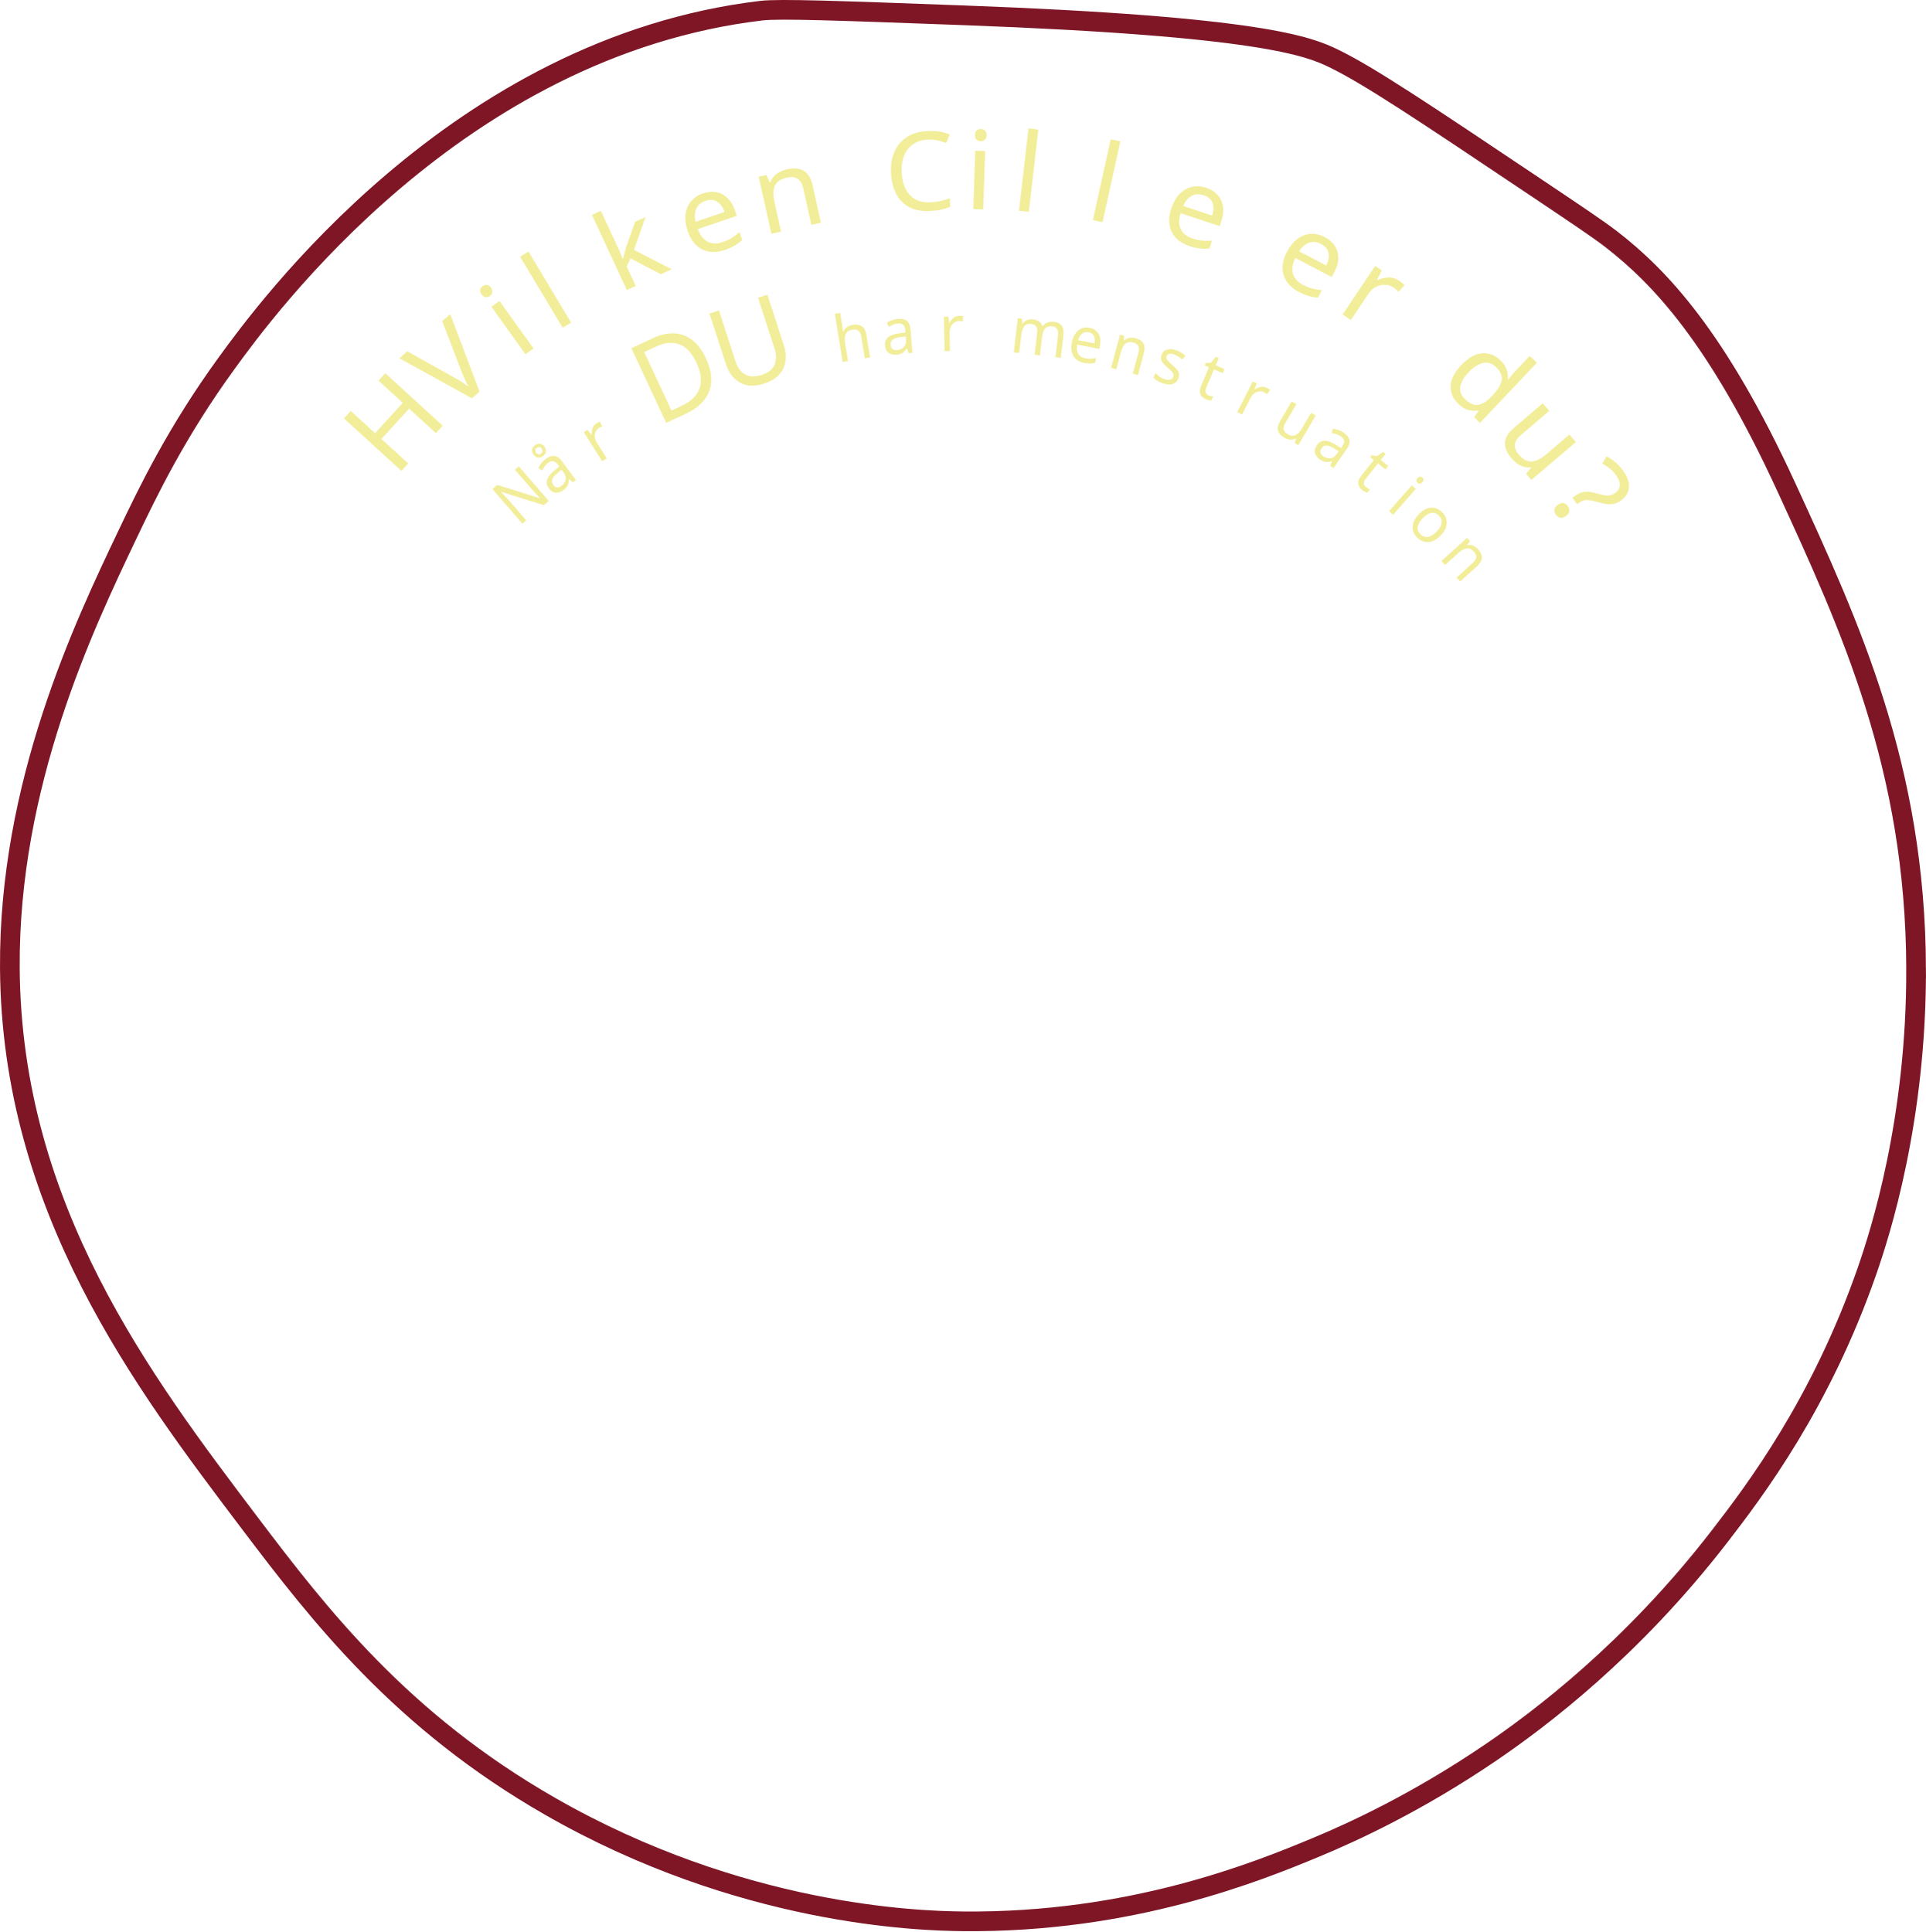
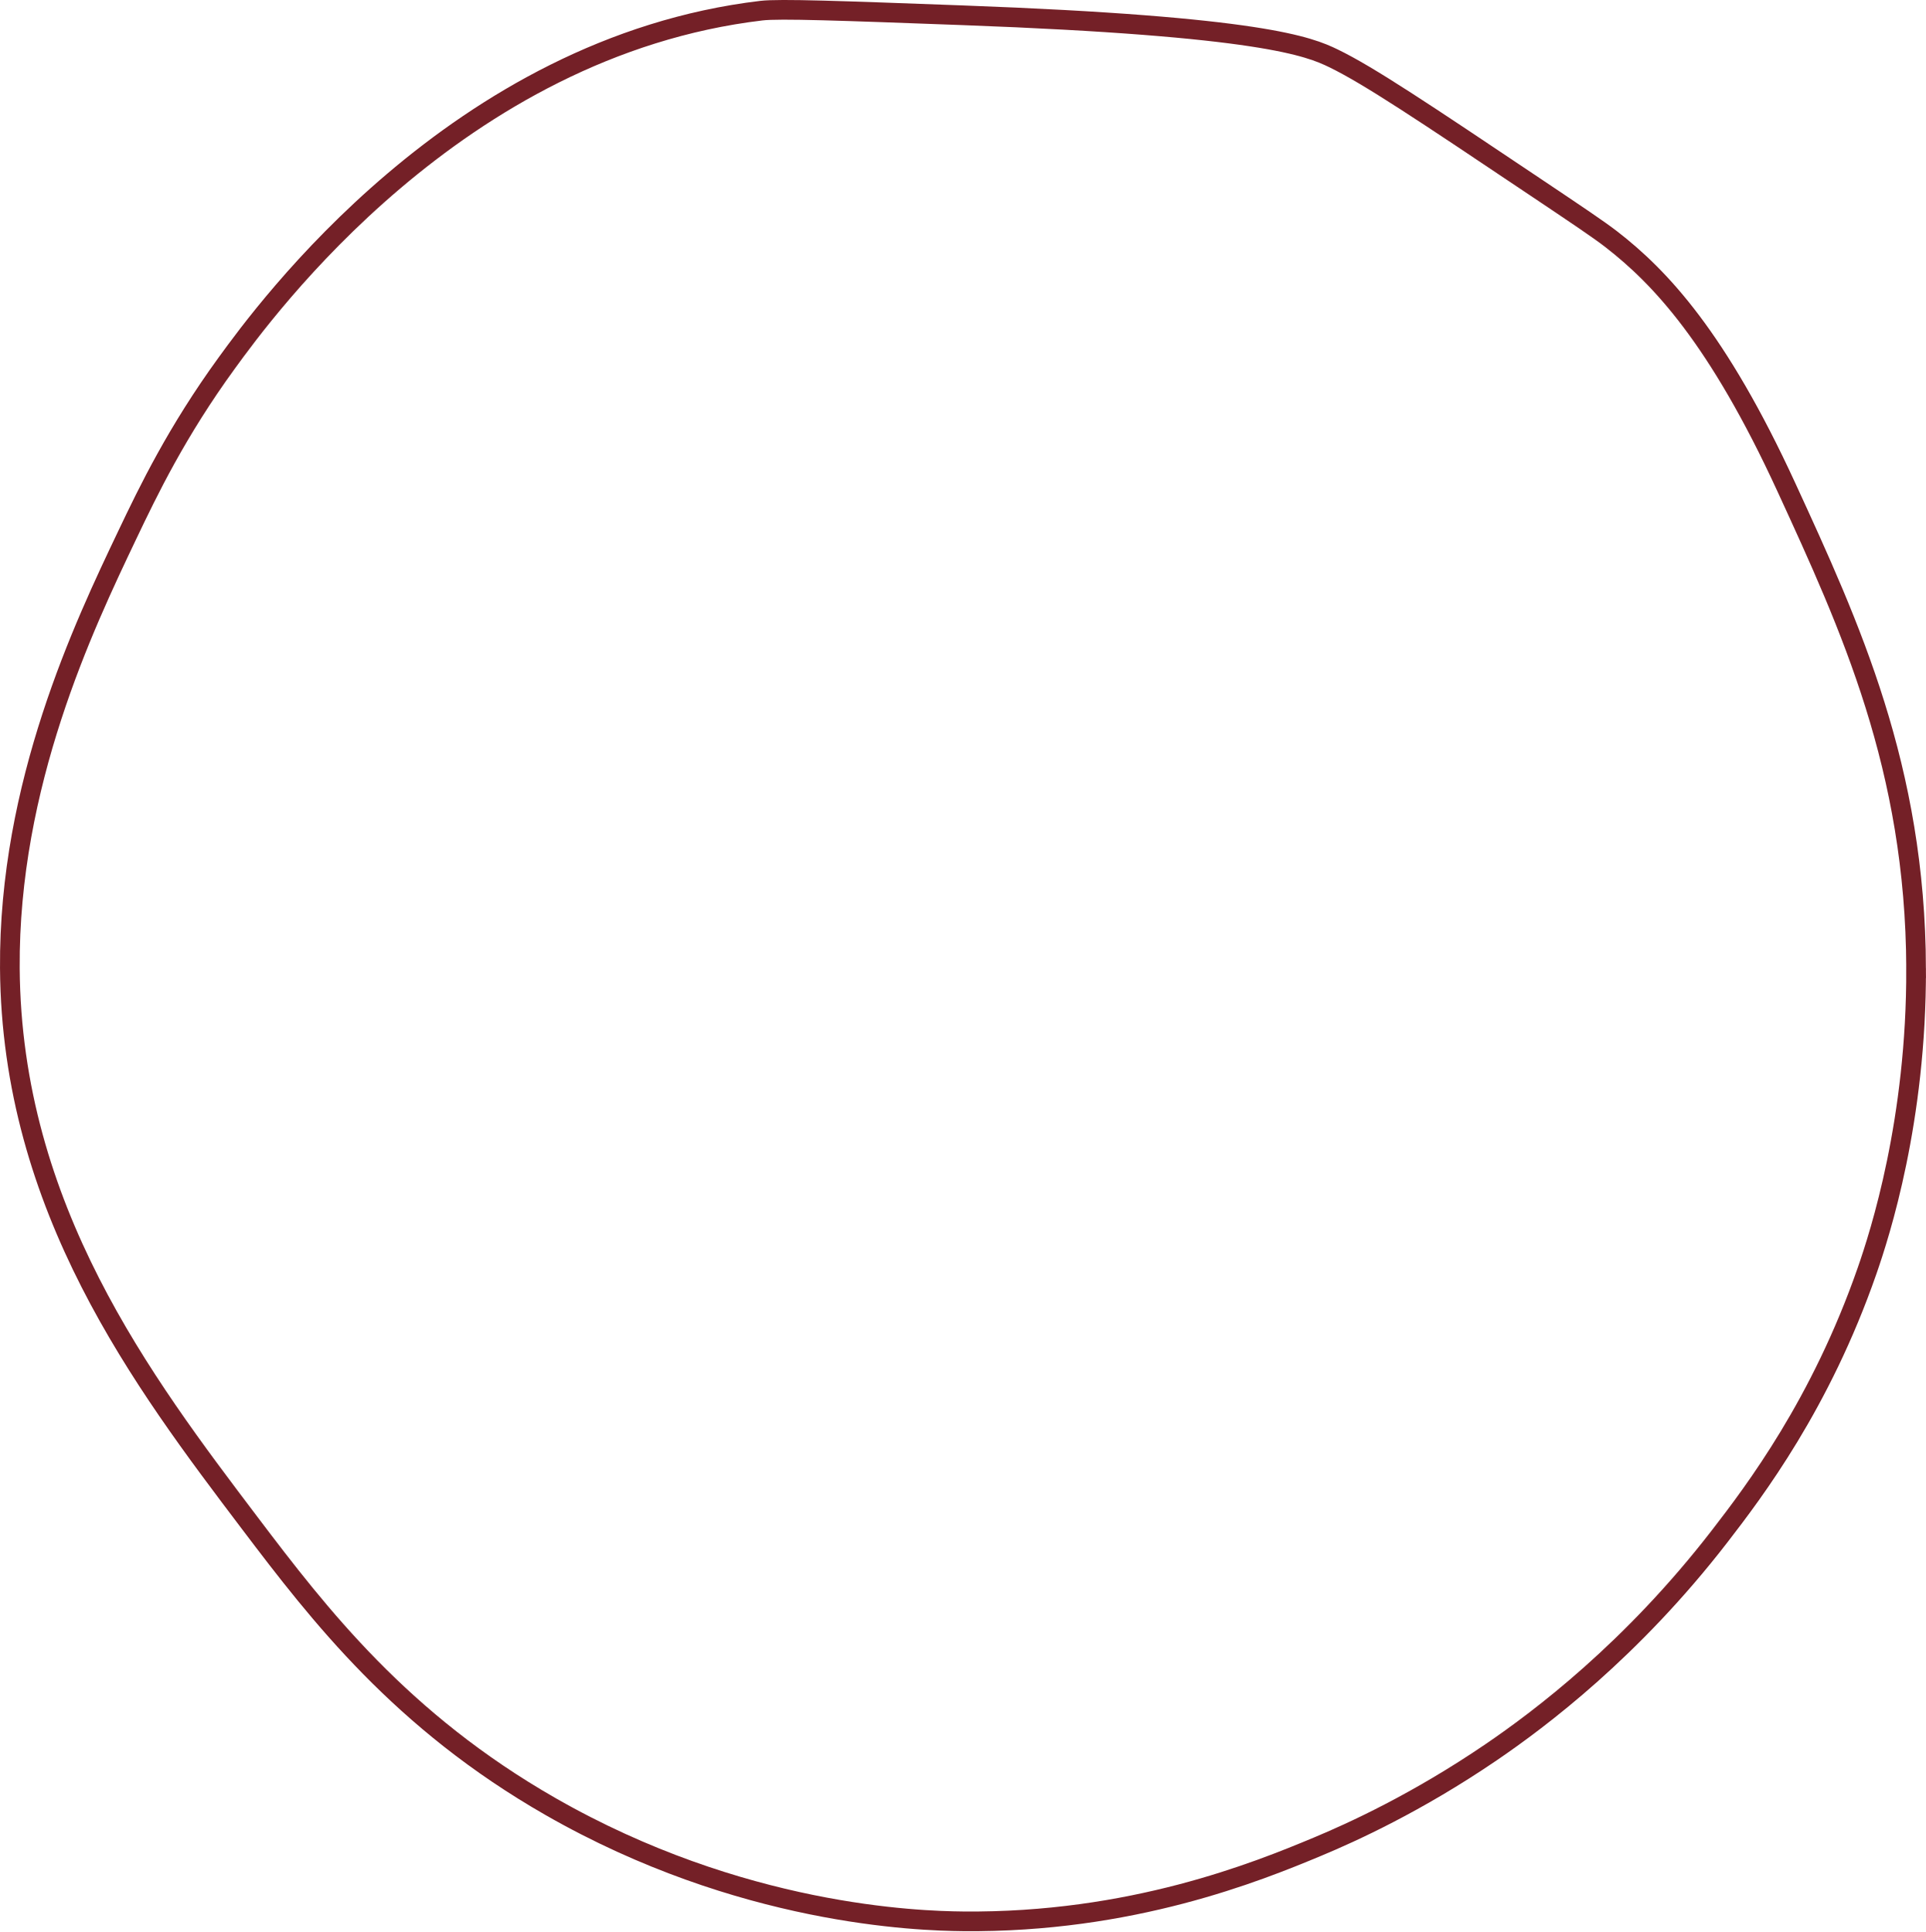
<svg xmlns="http://www.w3.org/2000/svg" id="Layer_2" viewBox="0 0 1174.46 1177.79">
-   <path d="M1168.45,590.54c.33,92.73-22.05,161.94-29.87,184.43-28.22,81.16-68.65,134.43-89.89,161.94-53.5,69.29-109.6,111.42-139.29,131.66-45.45,30.98-85.21,49-105.89,57.63-36.93,15.42-113.68,46.58-216.28,45.55-27.53-.27-135.64-3.65-251.52-69.99-90.93-52.05-140.87-116.67-183.27-172.72C87.04,842.63,7.04,736.91,6.01,590.54c-.79-112.31,45.18-208.83,71.56-264.21,13.01-27.31,30.24-63.03,60.71-104.95C161.35,189.64,278.45,28.57,464.27,6.5c11.11-1.32,48.39.06,122.96,2.82,182.1,6.73,211.21,19.12,225.95,26.26,21.44,10.38,55.1,32.94,122.42,78.05,26.28,17.61,39.42,26.41,47.16,32.42,29.51,22.91,64.65,59.87,106.64,151.21,38.96,84.74,78.62,171.01,79.06,293.28Z" fill="none" stroke="#7f1626" stroke-miterlimit="10" stroke-width="12" />
-   <text transform="translate(240.29 292.07) rotate(-47.58) scale(1.03 1)" fill="#f2ed98" font-family="SuperFunky, 'Super Funky'" font-size="66.42">
-     <tspan x="0" y="0">H</tspan>
-   </text>
-   <text transform="translate(274.58 254.32) rotate(-40.9) scale(1.03 1)" fill="#f2ed98" font-family="SuperFunky, 'Super Funky'" font-size="66.42">
-     <tspan x="0" y="0">V</tspan>
-   </text>
-   <text transform="translate(315.72 219.4) rotate(-35.68) scale(1.03 1)" fill="#f2ed98" font-family="SuperFunky, 'Super Funky'" font-size="66.42">
-     <tspan x="0" y="0">i</tspan>
-   </text>
-   <text transform="translate(338.12 202.82) rotate(-30.96) scale(1.03 1)" fill="#f2ed98" font-family="SuperFunky, 'Super Funky'" font-size="66.42">
-     <tspan x="0" y="0">l</tspan>
-   </text>
-   <text transform="translate(376.98 179.32) rotate(-24.89) scale(1.03 1)" fill="#f2ed98" font-family="SuperFunky, 'Super Funky'" font-size="66.42">
-     <tspan x="0" y="0">k</tspan>
-   </text>
-   <text transform="translate(421.44 158.71) rotate(-18.76) scale(1.03 1)" fill="#f2ed98" font-family="SuperFunky, 'Super Funky'" font-size="66.42">
-     <tspan x="0" y="0">e</tspan>
-   </text>
-   <text transform="translate(464.74 143.8) rotate(-12.55) scale(1.03 1)" fill="#f2ed98" font-family="SuperFunky, 'Super Funky'" font-size="66.42">
-     <tspan x="0" y="0">n</tspan>
-   </text>
-   <text transform="translate(514.25 133.28) rotate(-7.58) scale(1.03 1)" fill="#f2ed98" font-family="SuperFunky, 'Super Funky'" font-size="66.42">
-     <tspan x="0" y="0"> </tspan>
-   </text>
-   <text transform="translate(540.38 129.33) rotate(-2.87) scale(1.03 1)" fill="#f2ed98" font-family="SuperFunky, 'Super Funky'" font-size="66.42">
-     <tspan x="0" y="0">C</tspan>
-   </text>
-   <text transform="translate(587.74 127.32) rotate(1.88) scale(1.03 1)" fill="#f2ed98" font-family="SuperFunky, 'Super Funky'" font-size="66.42">
-     <tspan x="0" y="0">i</tspan>
-   </text>
-   <text transform="translate(615.63 127.83) rotate(6.57) scale(1.03 1)" fill="#f2ed98" font-family="SuperFunky, 'Super Funky'" font-size="66.42">
-     <tspan x="0" y="0">l</tspan>
-   </text>
-   <text transform="translate(660.79 132.97) rotate(12.42) scale(1.03 1)" fill="#f2ed98" font-family="SuperFunky, 'Super Funky'" font-size="66.42">
-     <tspan x="0" y="0">l</tspan>
-   </text>
-   <text transform="translate(705.18 142.67) rotate(18.32) scale(1.03 1)" fill="#f2ed98" font-family="SuperFunky, 'Super Funky'" font-size="66.42">
-     <tspan x="0" y="0">e</tspan>
-   </text>
-   <text transform="translate(748.8 157.49) rotate(23.01) scale(1.03 1)" fill="#f2ed98" font-family="SuperFunky, 'Super Funky'" font-size="66.42">
-     <tspan x="0" y="0"> </tspan>
-   </text>
-   <text transform="translate(773.31 167.42) rotate(27.68) scale(1.03 1)" fill="#f2ed98" font-family="SuperFunky, 'Super Funky'" font-size="66.42">
-     <tspan x="0" y="0">e</tspan>
-   </text>
-   <text transform="translate(813.95 188.55) rotate(33.82) scale(1.03 1)" fill="#f2ed98" font-family="SuperFunky, 'Super Funky'" font-size="66.42">
-     <tspan x="0" y="0">r</tspan>
-   </text>
-   <text transform="translate(855.27 216.79) rotate(38.72) scale(1.03 1)" fill="#f2ed98" font-family="SuperFunky, 'Super Funky'" font-size="66.42">
-     <tspan x="0" y="0"> </tspan>
-   </text>
-   <text transform="translate(876.19 232.97) rotate(43.4) scale(1.03 1)" fill="#f2ed98" font-family="SuperFunky, 'Super Funky'" font-size="66.42">
-     <tspan x="0" y="0">d</tspan>
-   </text>
-   <text transform="translate(910.21 264.93) rotate(49.57) scale(1.03 1)" fill="#f2ed98" font-family="SuperFunky, 'Super Funky'" font-size="66.42">
-     <tspan x="0" y="0">u</tspan>
-   </text>
-   <text transform="translate(942.51 303.34) rotate(54.98) scale(1.03 1)" fill="#f2ed98" font-family="SuperFunky, 'Super Funky'" font-size="66.42">
-     <tspan x="0" y="0">?</tspan>
-   </text>
-   <text transform="translate(315.8 321.77) rotate(-40.85) scale(.96 1)" fill="#f2ed98" font-family="SuperFunky, 'Super Funky'" font-size="39.07">
-     <tspan x="0" y="0">N</tspan>
-   </text>
-   <text transform="translate(336.74 303.48) rotate(-36.61) scale(.96 1)" fill="#f2ed98" font-family="SuperFunky, 'Super Funky'" font-size="39.07">
-     <tspan x="0" y="0">å</tspan>
-   </text>
-   <text transform="translate(364.5 282.98) rotate(-32.32) scale(.96 1)" fill="#f2ed98" font-family="SuperFunky, 'Super Funky'" font-size="39.07">
-     <tspan x="0" y="0">r</tspan>
-   </text>
-   <text transform="translate(387.93 268.34) rotate(-29.35) scale(.96 1)" fill="#f2ed98" font-family="SuperFunky, 'Super Funky'" font-size="39.07">
-     <tspan x="0" y="0"> </tspan>
-   </text>
-   <text transform="translate(400.3 260.65) rotate(-24.99) scale(.96 1)" fill="#f2ed98" font-family="SuperFunky, 'Super Funky'" font-size="70.33">
-     <tspan x="0" y="0">D</tspan>
-   </text>
-   <text transform="translate(442.4 240.86) rotate(-18.01) scale(.96 1)" fill="#f2ed98" font-family="SuperFunky, 'Super Funky'" font-size="70.33">
-     <tspan x="0" y="0">U</tspan>
-   </text>
-   <text transform="translate(490.16 226.06) rotate(-13.15) scale(.96 1)" fill="#f2ed98" font-family="Times-Roman, Times" font-size="70.33">
-     <tspan x="0" y="0"> </tspan>
-   </text>
-   <text transform="translate(510.69 221.2) rotate(-9.17) scale(.96 1)" fill="#f2ed98" font-family="SuperFunky, 'Super Funky'" font-size="39.07">
-     <tspan x="0" y="0">h</tspan>
-   </text>
-   <text transform="translate(538.45 216.57) rotate(-4.57) scale(.96 1)" fill="#f2ed98" font-family="SuperFunky, 'Super Funky'" font-size="39.07">
-     <tspan x="0" y="0">a</tspan>
-   </text>
-   <text transform="translate(572.81 214.17) rotate(-1) scale(.96 1)" fill="#f2ed98" font-family="SuperFunky, 'Super Funky'" font-size="39.07">
-     <tspan x="0" y="0">r</tspan>
-   </text>
-   <text transform="translate(600.46 214.08) rotate(3.02) scale(.96 1)" fill="#f2ed98" font-family="SuperFunky, 'Super Funky'" font-size="39.07">
-     <tspan x="0" y="0"> </tspan>
-   </text>
-   <text transform="translate(615.05 214.51) rotate(6.64) scale(.96 1)" fill="#f2ed98" font-family="SuperFunky, 'Super Funky'" font-size="39.07">
-     <tspan x="0" y="0">m</tspan>
-   </text>
-   <text transform="translate(649.6 218.7) rotate(11.06) scale(.96 1)" fill="#f2ed98" font-family="SuperFunky, 'Super Funky'" font-size="39.07">
-     <tspan x="0" y="0">e</tspan>
-   </text>
-   <text transform="translate(674.49 223.51) rotate(14.98) scale(.96 1)" fill="#f2ed98" font-family="SuperFunky, 'Super Funky'" font-size="39.07">
-     <tspan x="0" y="0">n</tspan>
-   </text>
-   <text transform="translate(701.37 230.68) rotate(19.07) scale(.96 1)" fill="#f2ed98" font-family="SuperFunky, 'Super Funky'" font-size="39.07">
-     <tspan x="0" y="0">s</tspan>
-   </text>
-   <text transform="translate(726.95 239.49) rotate(22.91) scale(.96 1)" fill="#f2ed98" font-family="SuperFunky, 'Super Funky'" font-size="39.07">
-     <tspan x="0" y="0">t</tspan>
-   </text>
-   <text transform="translate(751.65 249.9) rotate(26.81) scale(.96 1)" fill="#f2ed98" font-family="SuperFunky, 'Super Funky'" font-size="39.07">
-     <tspan x="0" y="0">r</tspan>
-   </text>
-   <text transform="translate(774.51 261.36) rotate(30.43) scale(.96 1)" fill="#f2ed98" font-family="SuperFunky, 'Super Funky'" font-size="39.07">
-     <tspan x="0" y="0">u</tspan>
-   </text>
-   <text transform="translate(798.39 275.22) rotate(34.77) scale(.96 1)" fill="#f2ed98" font-family="SuperFunky, 'Super Funky'" font-size="39.07">
-     <tspan x="0" y="0">a</tspan>
-   </text>
-   <text transform="translate(823.66 292.75) rotate(38.46) scale(.96 1)" fill="#f2ed98" font-family="SuperFunky, 'Super Funky'" font-size="39.07">
-     <tspan x="0" y="0">t</tspan>
-   </text>
-   <text transform="translate(844.68 309.62) rotate(41.33) scale(.96 1)" fill="#f2ed98" font-family="SuperFunky, 'Super Funky'" font-size="39.07">
-     <tspan x="0" y="0">i</tspan>
-   </text>
-   <text transform="translate(856.39 319.68) rotate(44.29) scale(.96 1)" fill="#f2ed98" font-family="SuperFunky, 'Super Funky'" font-size="39.07">
-     <tspan x="0" y="0">o</tspan>
-   </text>
-   <text transform="translate(876.91 339.69) rotate(48.02) scale(.96 1)" fill="#f2ed98" font-family="SuperFunky, 'Super Funky'" font-size="39.07">
-     <tspan x="0" y="0">n</tspan>
-   </text>
+   <path d="M1168.45,590.54c.33,92.73-22.05,161.94-29.87,184.43-28.22,81.16-68.65,134.43-89.89,161.94-53.5,69.29-109.6,111.42-139.29,131.66-45.45,30.98-85.21,49-105.89,57.63-36.93,15.42-113.68,46.58-216.28,45.55-27.53-.27-135.64-3.65-251.52-69.99-90.93-52.05-140.87-116.67-183.27-172.72C87.04,842.63,7.04,736.91,6.01,590.54c-.79-112.31,45.18-208.83,71.56-264.21,13.01-27.31,30.24-63.03,60.71-104.95C161.35,189.64,278.45,28.57,464.27,6.5c11.11-1.32,48.39.06,122.96,2.82,182.1,6.73,211.21,19.12,225.95,26.26,21.44,10.38,55.1,32.94,122.42,78.05,26.28,17.61,39.42,26.41,47.16,32.42,29.51,22.91,64.65,59.87,106.64,151.21,38.96,84.74,78.62,171.01,79.06,293.28Z" fill="none" stroke="#742027" stroke-miterlimit="10" stroke-width="12" />
</svg>
